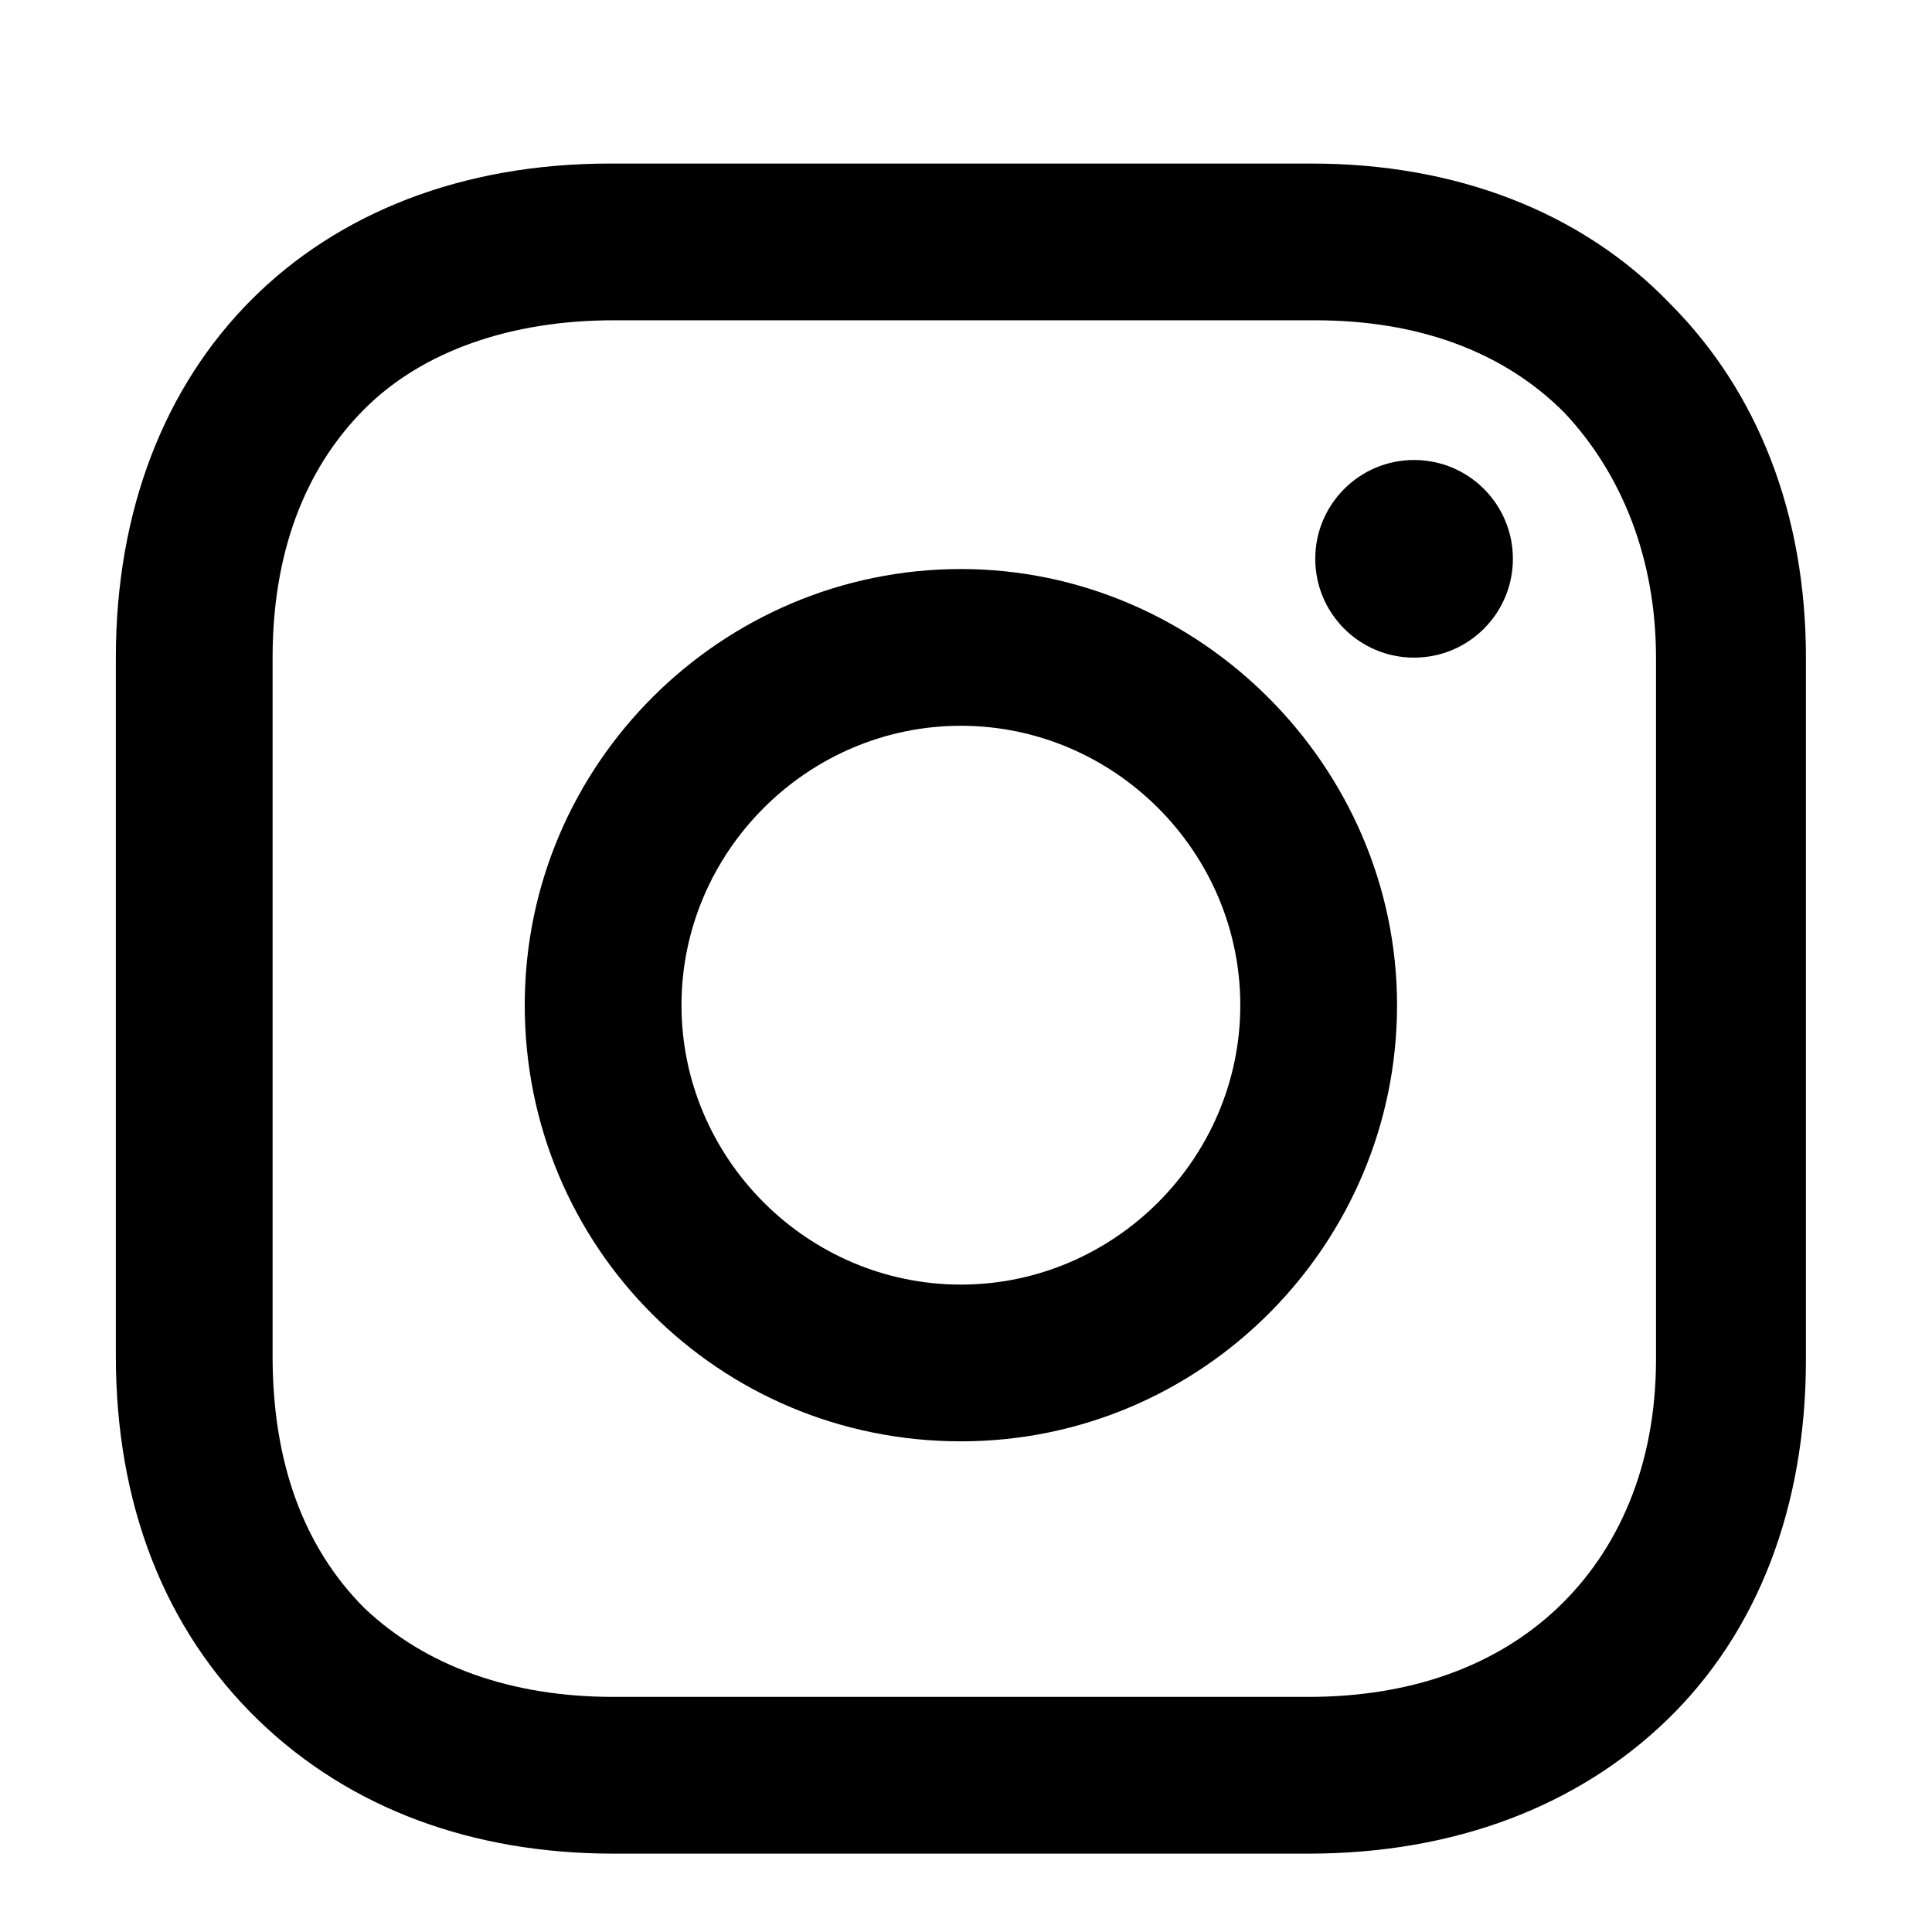
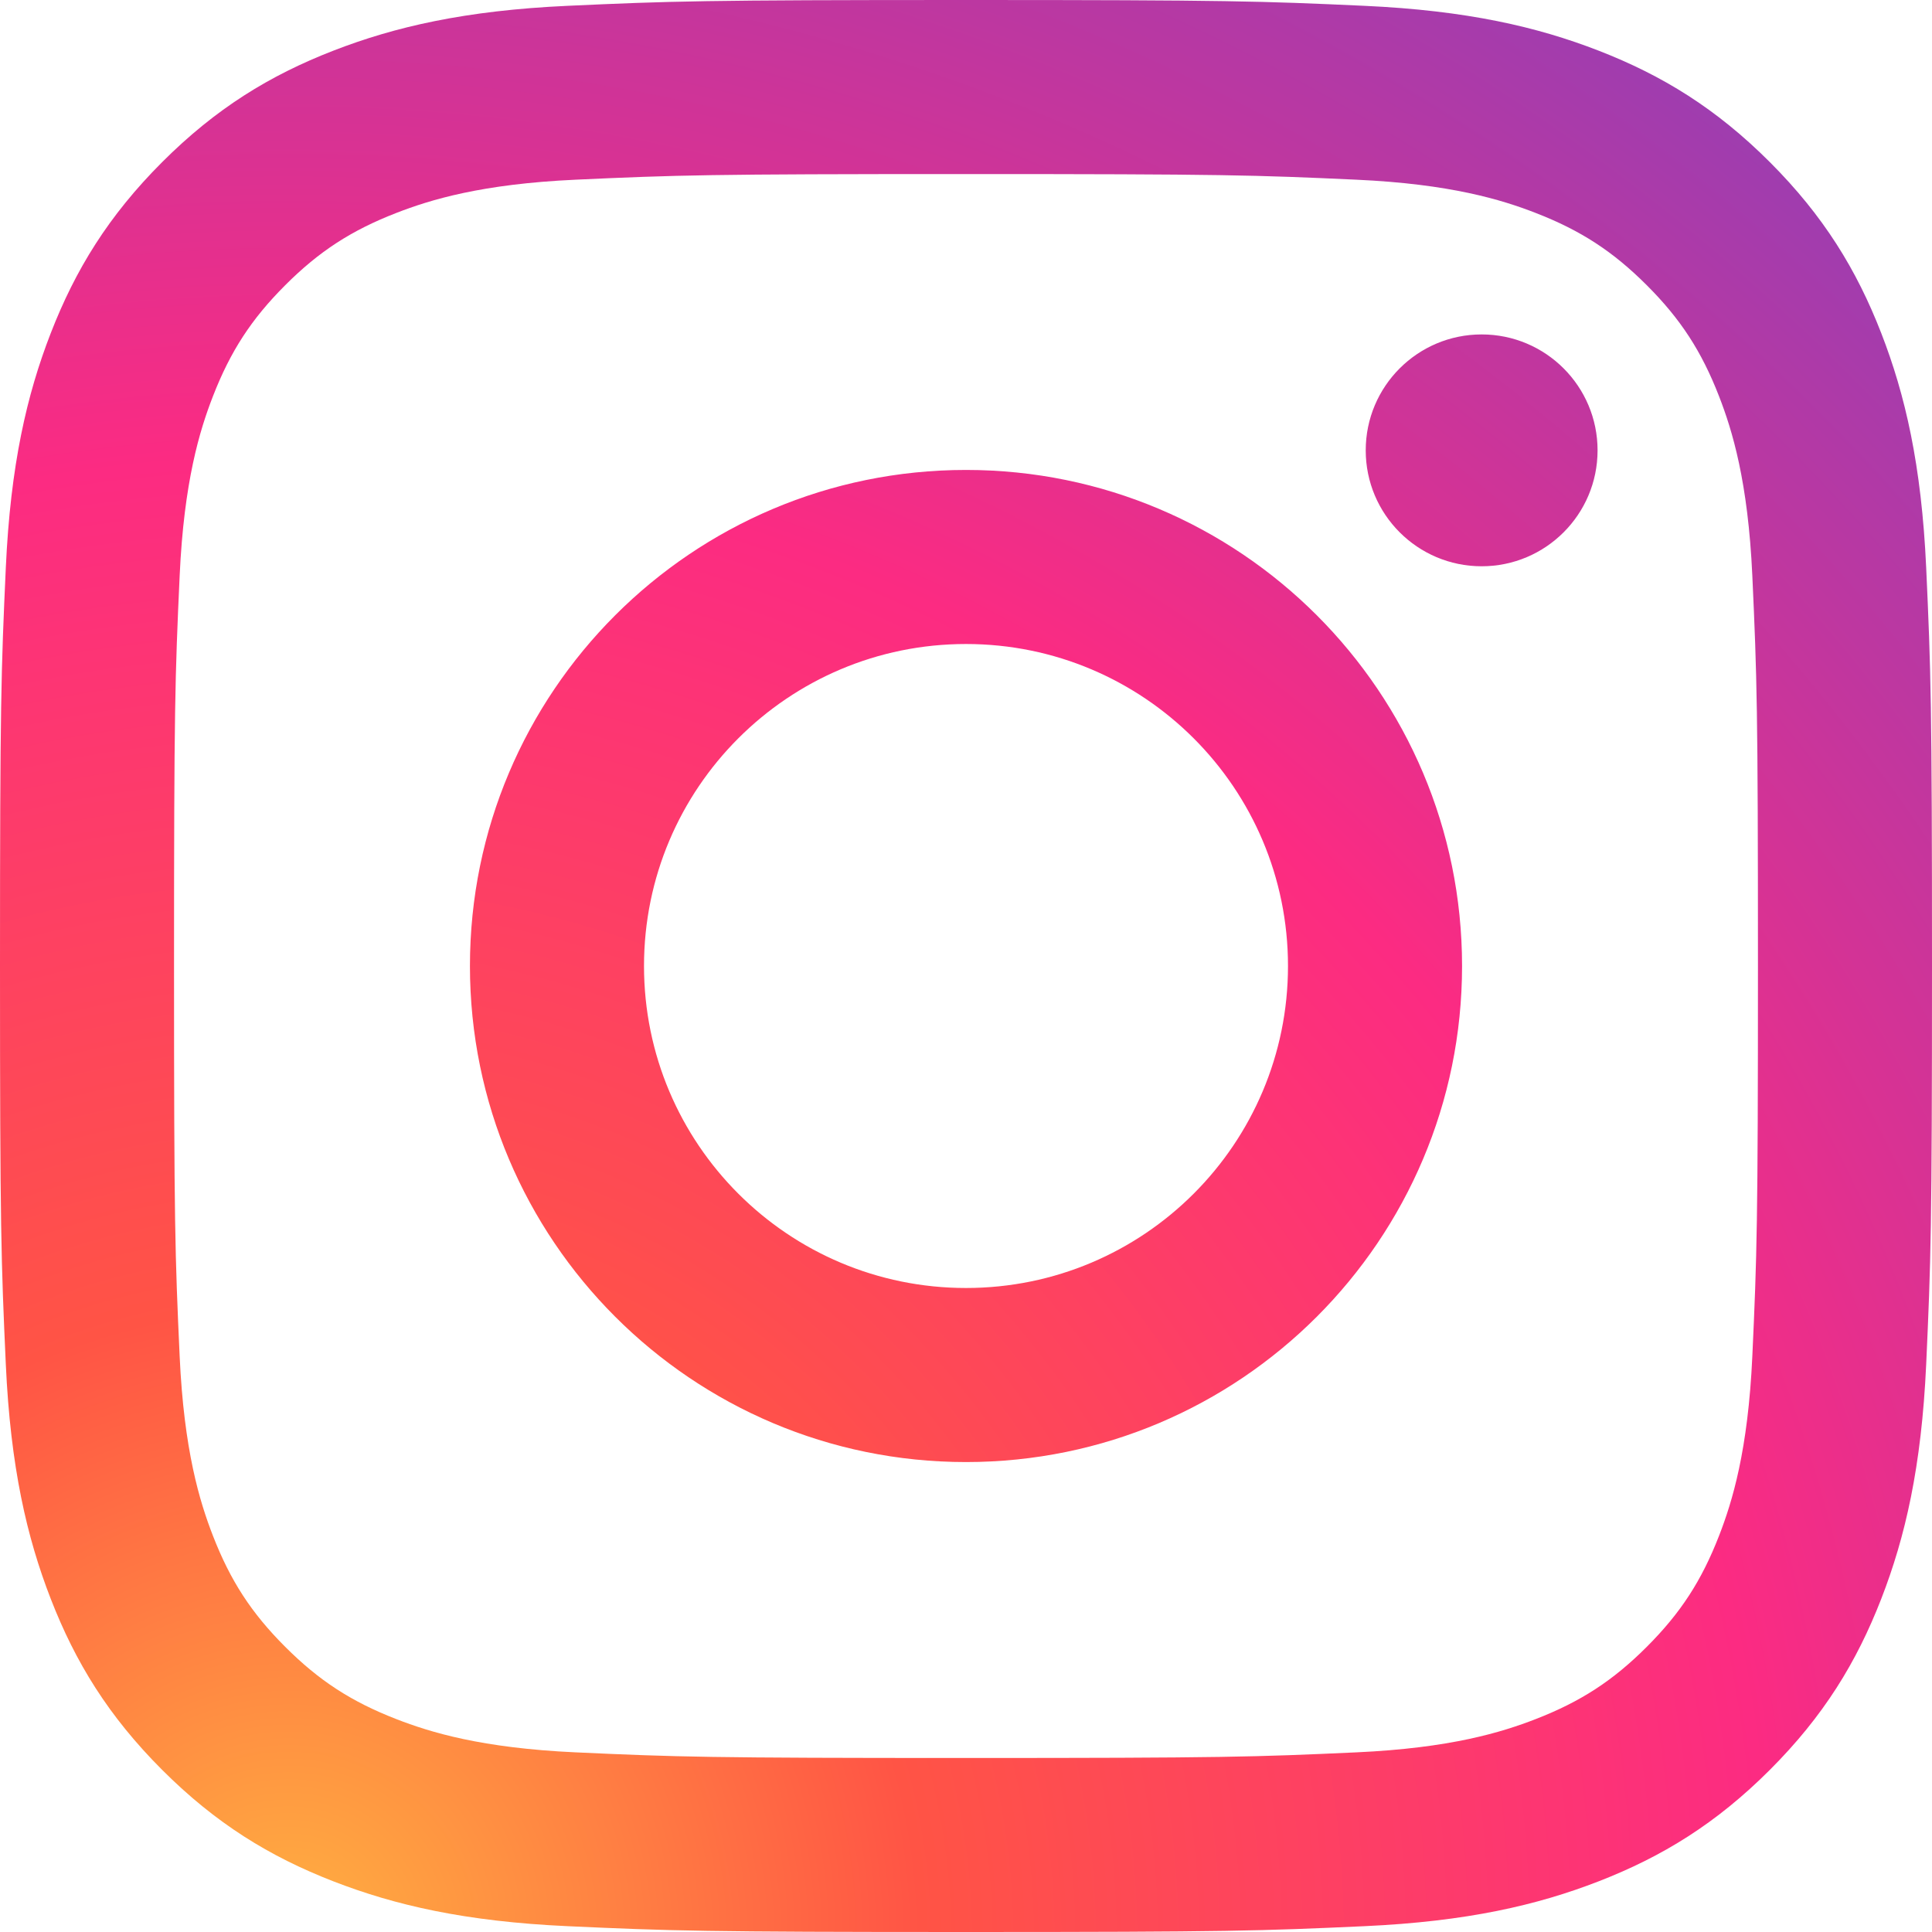
- <svg xmlns="http://www.w3.org/2000/svg" version="1.1" id="Layer_1" x="0px" y="0px" viewBox="0 0 56.7 56.7" enable-background="new 0 0 56.7 56.7" xml:space="preserve">
-   <g>
-     <path d="M28.2,16.7c-7,0-12.8,5.7-12.8,12.8s5.7,12.8,12.8,12.8S41,36.5,41,29.5S35.2,16.7,28.2,16.7z M28.2,37.7   c-4.5,0-8.2-3.7-8.2-8.2s3.7-8.2,8.2-8.2s8.2,3.7,8.2,8.2S32.7,37.7,28.2,37.7z" />
-     <circle cx="41.5" cy="16.4" r="2.9" />
-     <path d="M49,8.9c-2.6-2.7-6.3-4.1-10.5-4.1H17.9c-8.7,0-14.5,5.8-14.5,14.5v20.5c0,4.3,1.4,8,4.2,10.7c2.7,2.6,6.3,3.9,10.4,3.9   h20.4c4.3,0,7.9-1.4,10.5-3.9c2.7-2.6,4.1-6.3,4.1-10.6V19.3C53,15.1,51.6,11.5,49,8.9z M48.6,39.9c0,3.1-1.1,5.6-2.9,7.3   s-4.3,2.6-7.3,2.6H18c-3,0-5.5-0.9-7.3-2.6C8.9,45.4,8,42.9,8,39.8V19.3c0-3,0.9-5.5,2.7-7.3c1.7-1.7,4.3-2.6,7.3-2.6h20.6   c3,0,5.5,0.9,7.3,2.7c1.7,1.8,2.7,4.3,2.7,7.2V39.9L48.6,39.9z" />
+ <svg xmlns="http://www.w3.org/2000/svg" enable-background="new 0 0 128 128" id="Social_Icons" version="1.1" viewBox="0 0 128 128" xml:space="preserve">
+   <g id="_x37__stroke">
+     <g id="Instagram_1_">
+       <rect clip-rule="evenodd" fill="none" fill-rule="evenodd" height="128" width="128" />
+       <radialGradient cx="19.111" cy="128.444" gradientUnits="userSpaceOnUse" id="Instagram_2_" r="163.552">
+         <stop offset="0" style="stop-color:#FFB140" />
+         <stop offset="0.256" style="stop-color:#FF5445" />
+         <stop offset="0.599" style="stop-color:#FC2B82" />
+         <stop offset="1" style="stop-color:#8E40B7" />
+       </radialGradient>
+       <path clip-rule="evenodd" d="M105.843,29.837    c0,4.242-3.439,7.68-7.68,7.68c-4.241,0-7.68-3.438-7.68-7.68c0-4.242,3.439-7.68,7.68-7.68    C102.405,22.157,105.843,25.595,105.843,29.837z M64,85.333c-11.782,0-21.333-9.551-21.333-21.333    c0-11.782,9.551-21.333,21.333-21.333c11.782,0,21.333,9.551,21.333,21.333C85.333,75.782,75.782,85.333,64,85.333z M64,31.135    c-18.151,0-32.865,14.714-32.865,32.865c0,18.151,14.714,32.865,32.865,32.865c18.151,0,32.865-14.714,32.865-32.865    C96.865,45.849,82.151,31.135,64,31.135z M64,11.532c17.089,0,19.113,0.065,25.861,0.373c6.24,0.285,9.629,1.327,11.884,2.204    c2.987,1.161,5.119,2.548,7.359,4.788c2.24,2.239,3.627,4.371,4.788,7.359c0.876,2.255,1.919,5.644,2.204,11.884    c0.308,6.749,0.373,8.773,0.373,25.862c0,17.089-0.065,19.113-0.373,25.861c-0.285,6.24-1.327,9.629-2.204,11.884    c-1.161,2.987-2.548,5.119-4.788,7.359c-2.239,2.24-4.371,3.627-7.359,4.788c-2.255,0.876-5.644,1.919-11.884,2.204    c-6.748,0.308-8.772,0.373-25.861,0.373c-17.09,0-19.114-0.065-25.862-0.373c-6.24-0.285-9.629-1.327-11.884-2.204    c-2.987-1.161-5.119-2.548-7.359-4.788c-2.239-2.239-3.627-4.371-4.788-7.359c-0.876-2.255-1.919-5.644-2.204-11.884    c-0.308-6.749-0.373-8.773-0.373-25.861c0-17.089,0.065-19.113,0.373-25.862c0.285-6.24,1.327-9.629,2.204-11.884    c1.161-2.987,2.548-5.119,4.788-7.359c2.239-2.24,4.371-3.627,7.359-4.788c2.255-0.876,5.644-1.919,11.884-2.204    C44.887,11.597,46.911,11.532,64,11.532z M64,0C46.619,0,44.439,0.074,37.613,0.385C30.801,0.696,26.148,1.778,22.078,3.36    c-4.209,1.635-7.778,3.824-11.336,7.382C7.184,14.3,4.995,17.869,3.36,22.078c-1.582,4.071-2.664,8.723-2.975,15.535    C0.074,44.439,0,46.619,0,64c0,17.381,0.074,19.561,0.385,26.387c0.311,6.812,1.393,11.464,2.975,15.535    c1.635,4.209,3.824,7.778,7.382,11.336c3.558,3.558,7.127,5.746,11.336,7.382c4.071,1.582,8.723,2.664,15.535,2.975    C44.439,127.926,46.619,128,64,128c17.381,0,19.561-0.074,26.387-0.385c6.812-0.311,11.464-1.393,15.535-2.975    c4.209-1.636,7.778-3.824,11.336-7.382c3.558-3.558,5.746-7.127,7.382-11.336c1.582-4.071,2.664-8.723,2.975-15.535    C127.926,83.561,128,81.381,128,64c0-17.381-0.074-19.561-0.385-26.387c-0.311-6.812-1.393-11.464-2.975-15.535    c-1.636-4.209-3.824-7.778-7.382-11.336c-3.558-3.558-7.127-5.746-11.336-7.382c-4.071-1.582-8.723-2.664-15.535-2.975    C83.561,0.074,81.381,0,64,0z" fill="url(#Instagram_2_)" fill-rule="evenodd" id="Instagram" />
+     </g>
  </g>
</svg>
